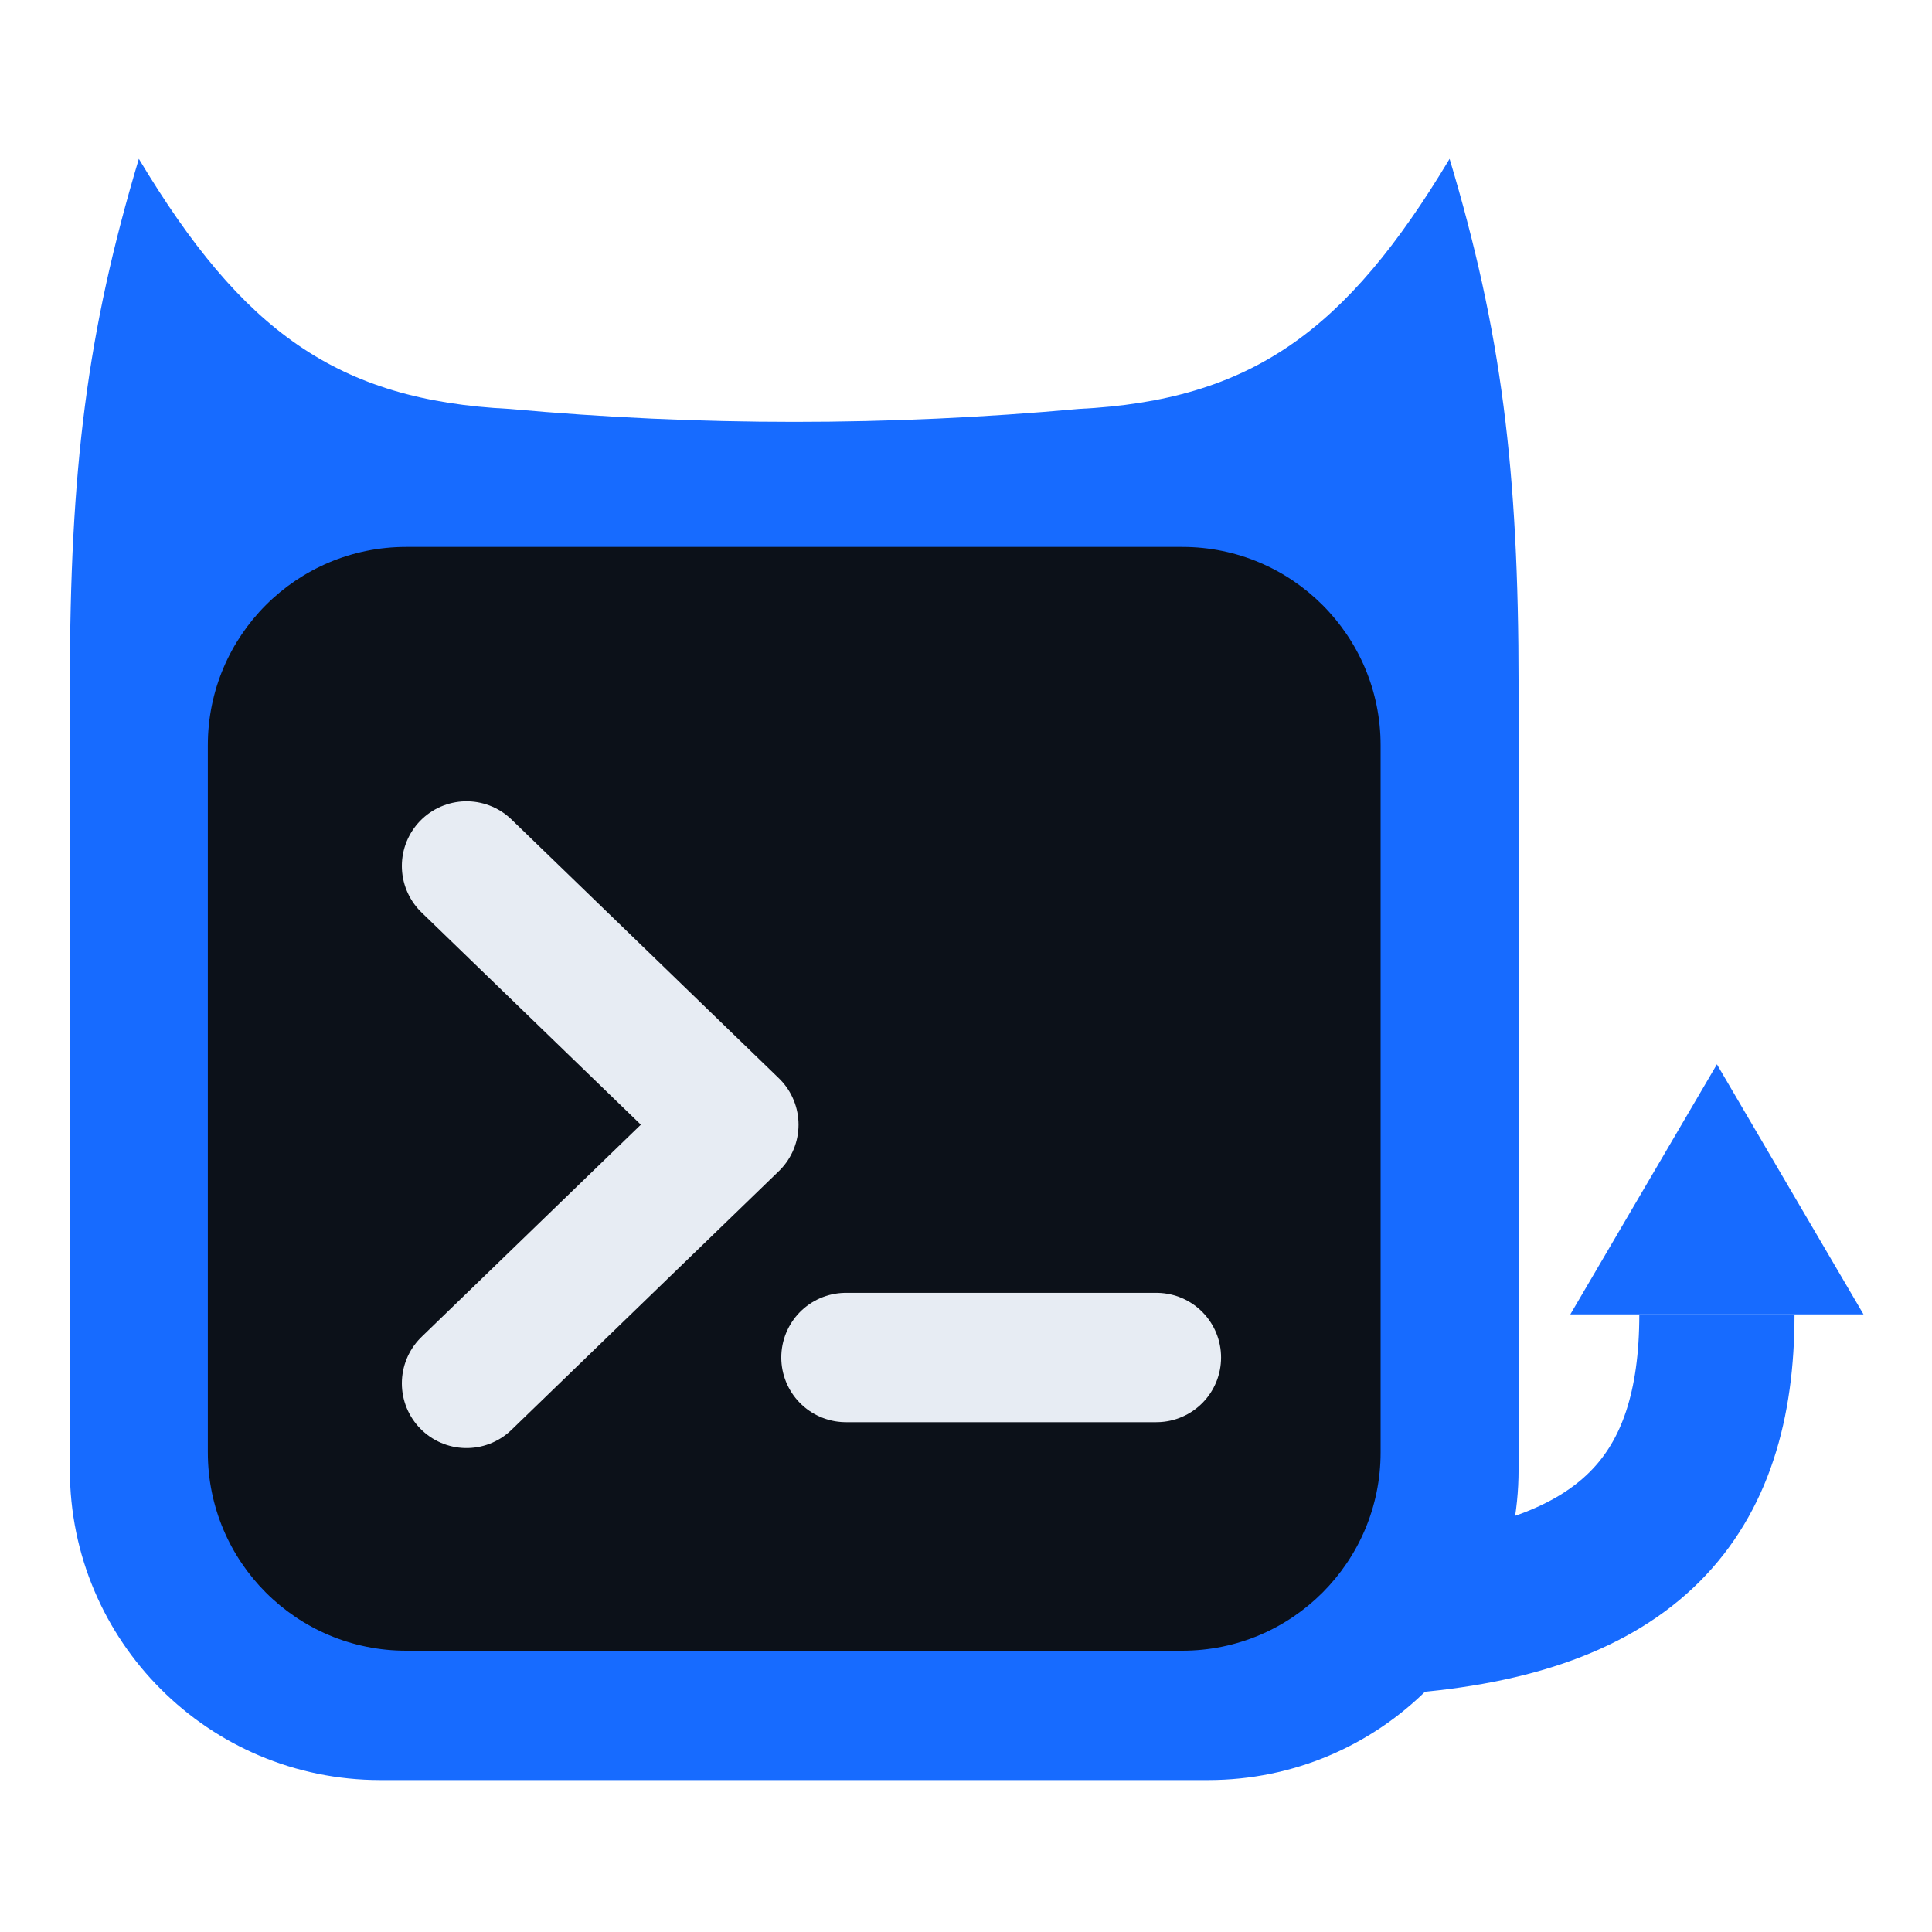
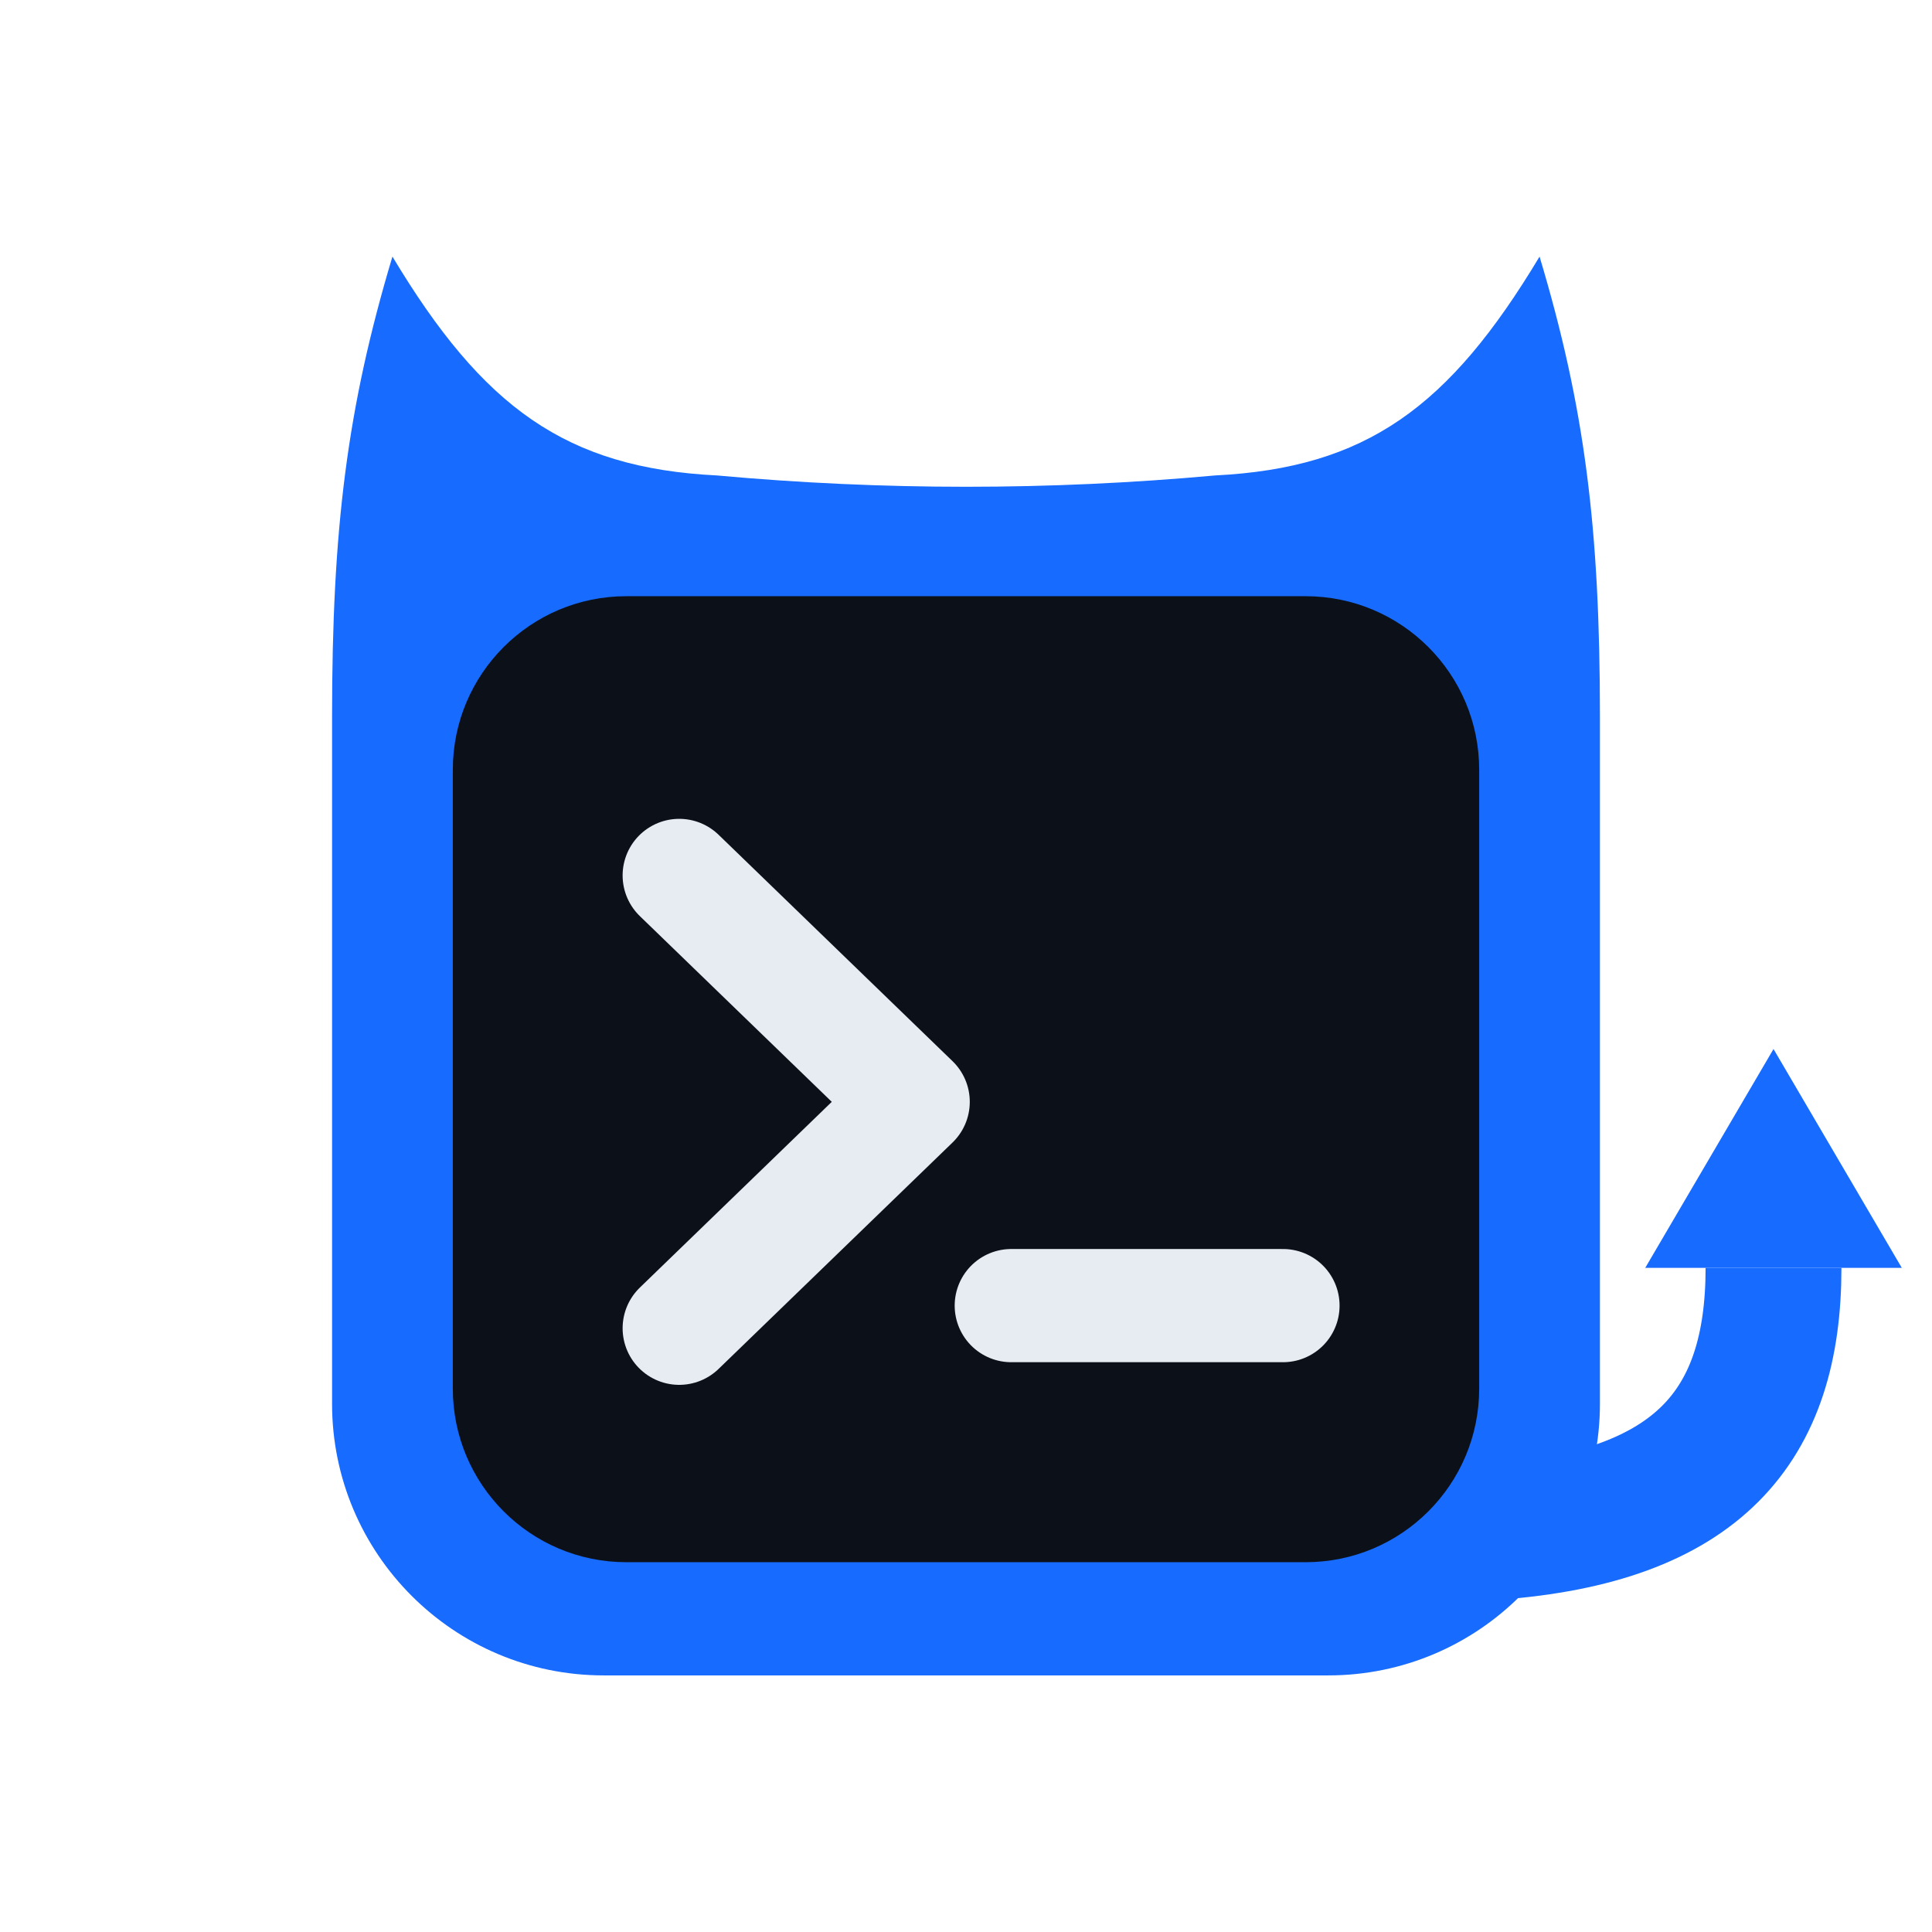
<svg xmlns="http://www.w3.org/2000/svg" viewBox="0 0 512 512">
-   <g transform="translate(256 256) scale(1.08) translate(-256 -256)">
-     <g transform="translate(-57 -14) scale(1.058)">
-       <path d="M396 406c54-4 74-28 74-70" fill="none" stroke="#176BFF" stroke-width="36" />
-       <path fill="#176BFF" d="M504 336H436l34-58z" />
-       <path fill="#176BFF" d="M104 68c24 40 46 56 86 58 44 4 88 4 132 0 40-2 62-18 86-58 12 40 16 72 16 122v182a72 72 0 0 1-72 72H160a72 72 0 0 1-72-72V190c0-50 4-82 16-122Z" />
-       <rect width="272" height="256" x="120" y="158" fill="#0C1119" rx="46" />
-       <path fill="none" stroke="#E7ECF3" stroke-linecap="round" stroke-linejoin="round" stroke-width="30" d="m180 232 62 60-62 60m88 -6h72" />
-     </g>
-   </g>
+   <path d="M396 406c54-4 74-28 74-70" fill="none" stroke="#176BFF" stroke-width="36" />
+   <path fill="#176BFF" d="M504 336H436l34-58z" />
+   <path fill="#176BFF" d="M104 68c24 40 46 56 86 58 44 4 88 4 132 0 40-2 62-18 86-58 12 40 16 72 16 122v182a72 72 0 0 1-72 72H160a72 72 0 0 1-72-72V190c0-50 4-82 16-122Z" />
+   <rect width="272" height="256" x="120" y="158" fill="#0C1119" rx="46" />
+   <path fill="none" stroke="#E7ECF3" stroke-linecap="round" stroke-linejoin="round" stroke-width="30" d="m180 232 62 60-62 60m88 -6h72" />
</svg>
